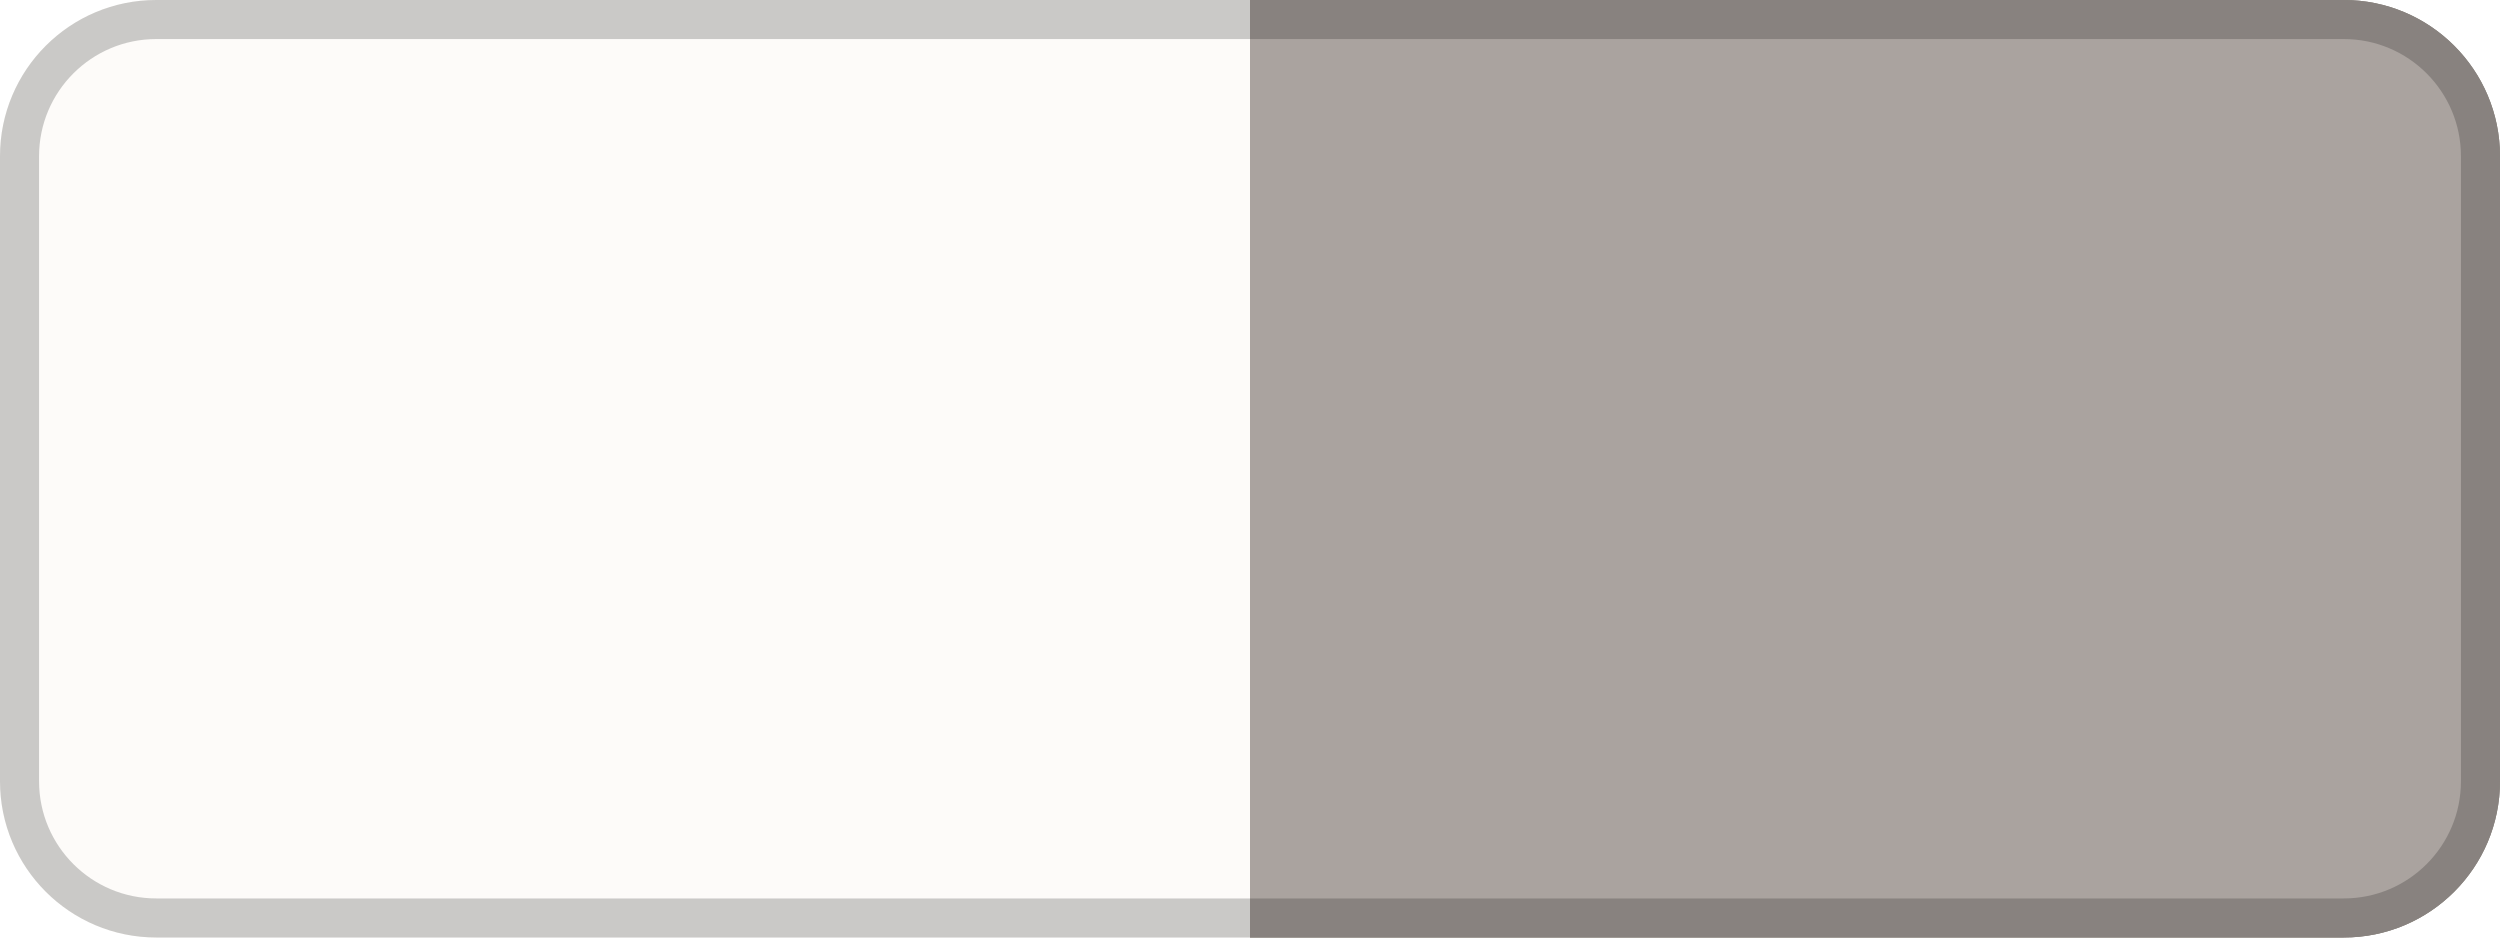
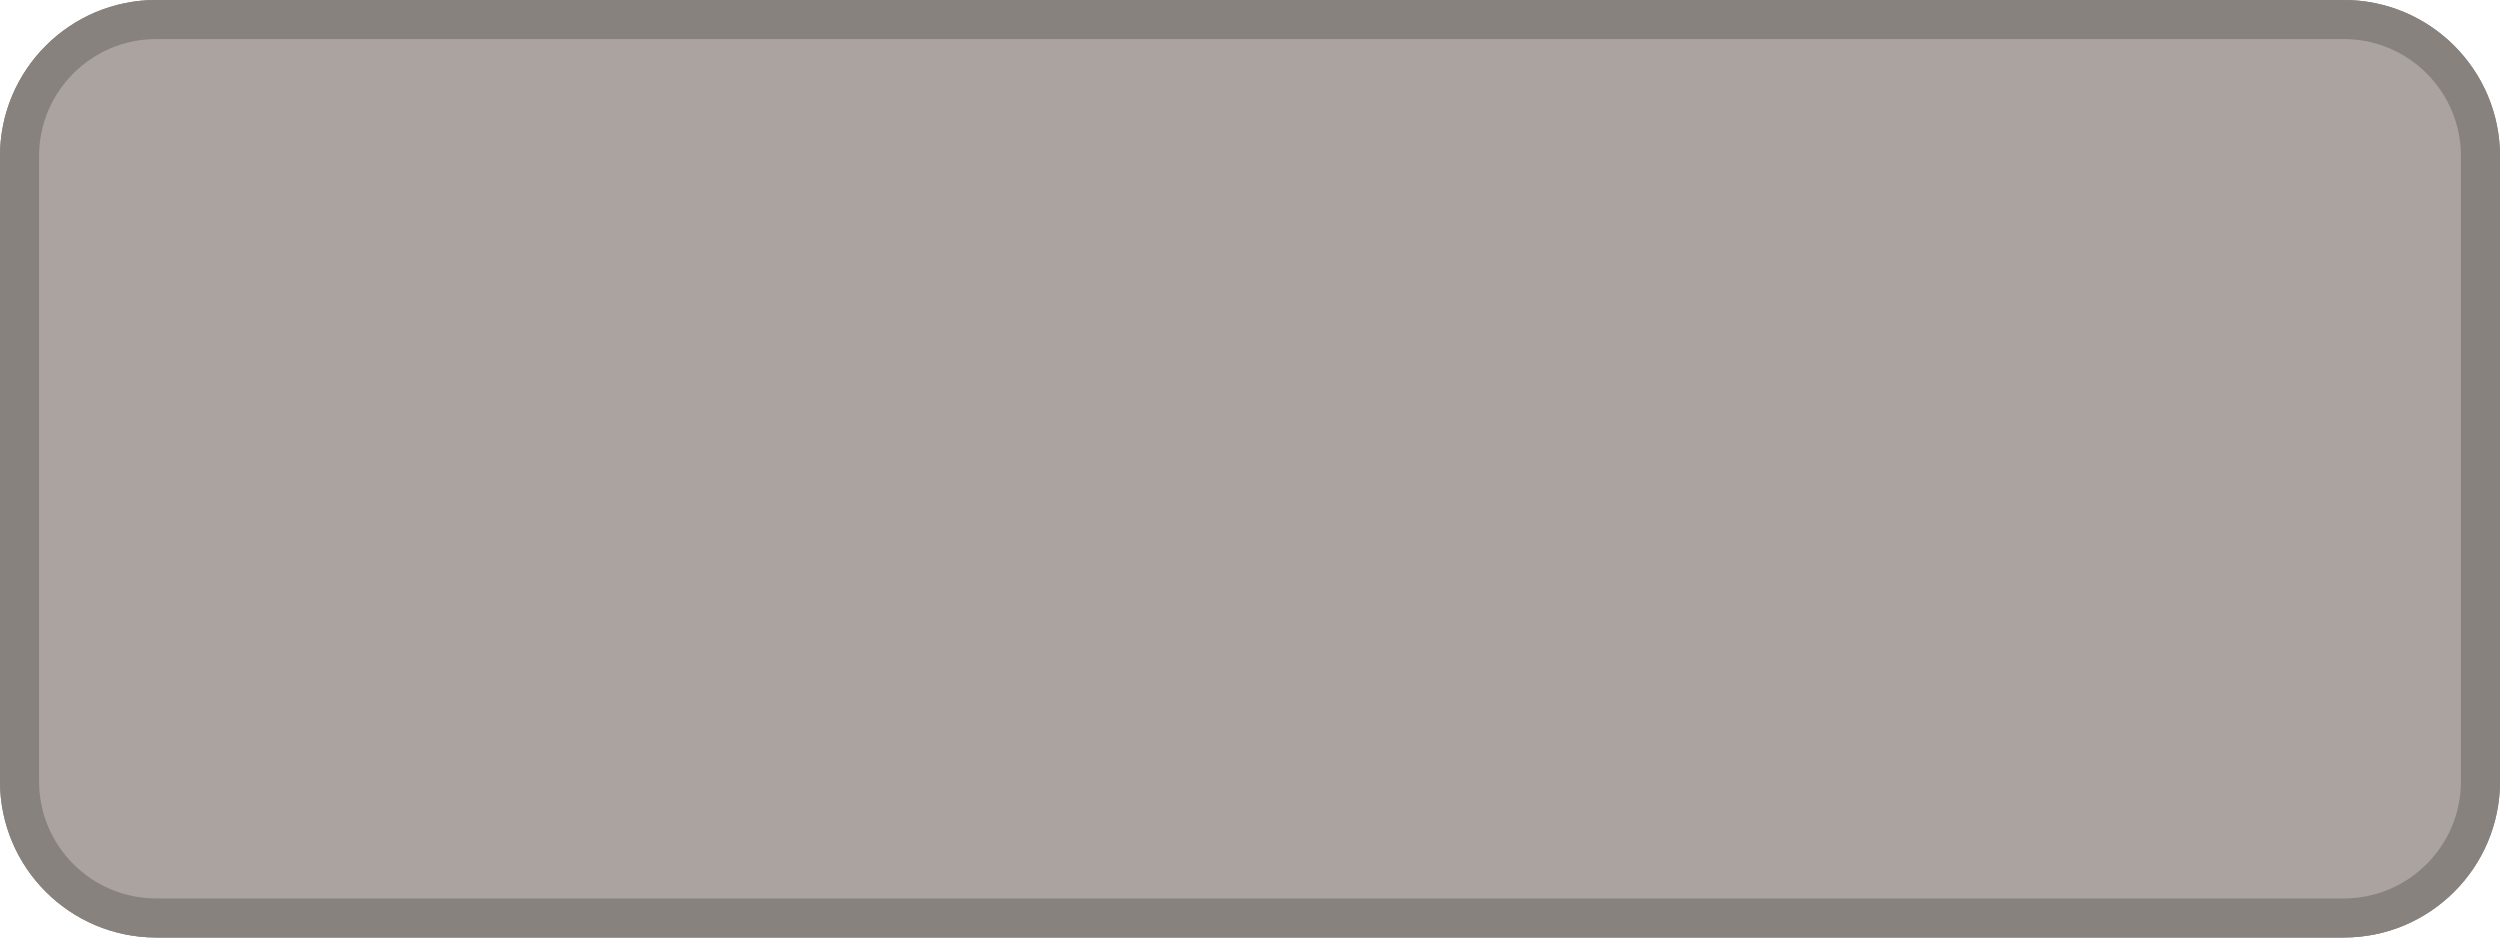
<svg xmlns="http://www.w3.org/2000/svg" width="64" height="24" viewBox="0 0 64 24">
  <clipPath id="r">
    <rect width="64" height="24" rx="4" />
  </clipPath>
  <g clip-path="url(#r)">
-     <rect width="32" height="24" fill="#faf6f0" />
-     <rect x="32" width="32" height="24" fill="#2a1a0e" />
+     <rect width="64" height="24" fill="#2a1a0e" />
    <rect width="64" height="24" fill="rgba(255, 255, 255, 0.6)" />
  </g>
  <rect x="0.5" y="0.5" width="63" height="23" rx="3.5" fill="none" stroke="#000" stroke-opacity="0.2" />
</svg>
